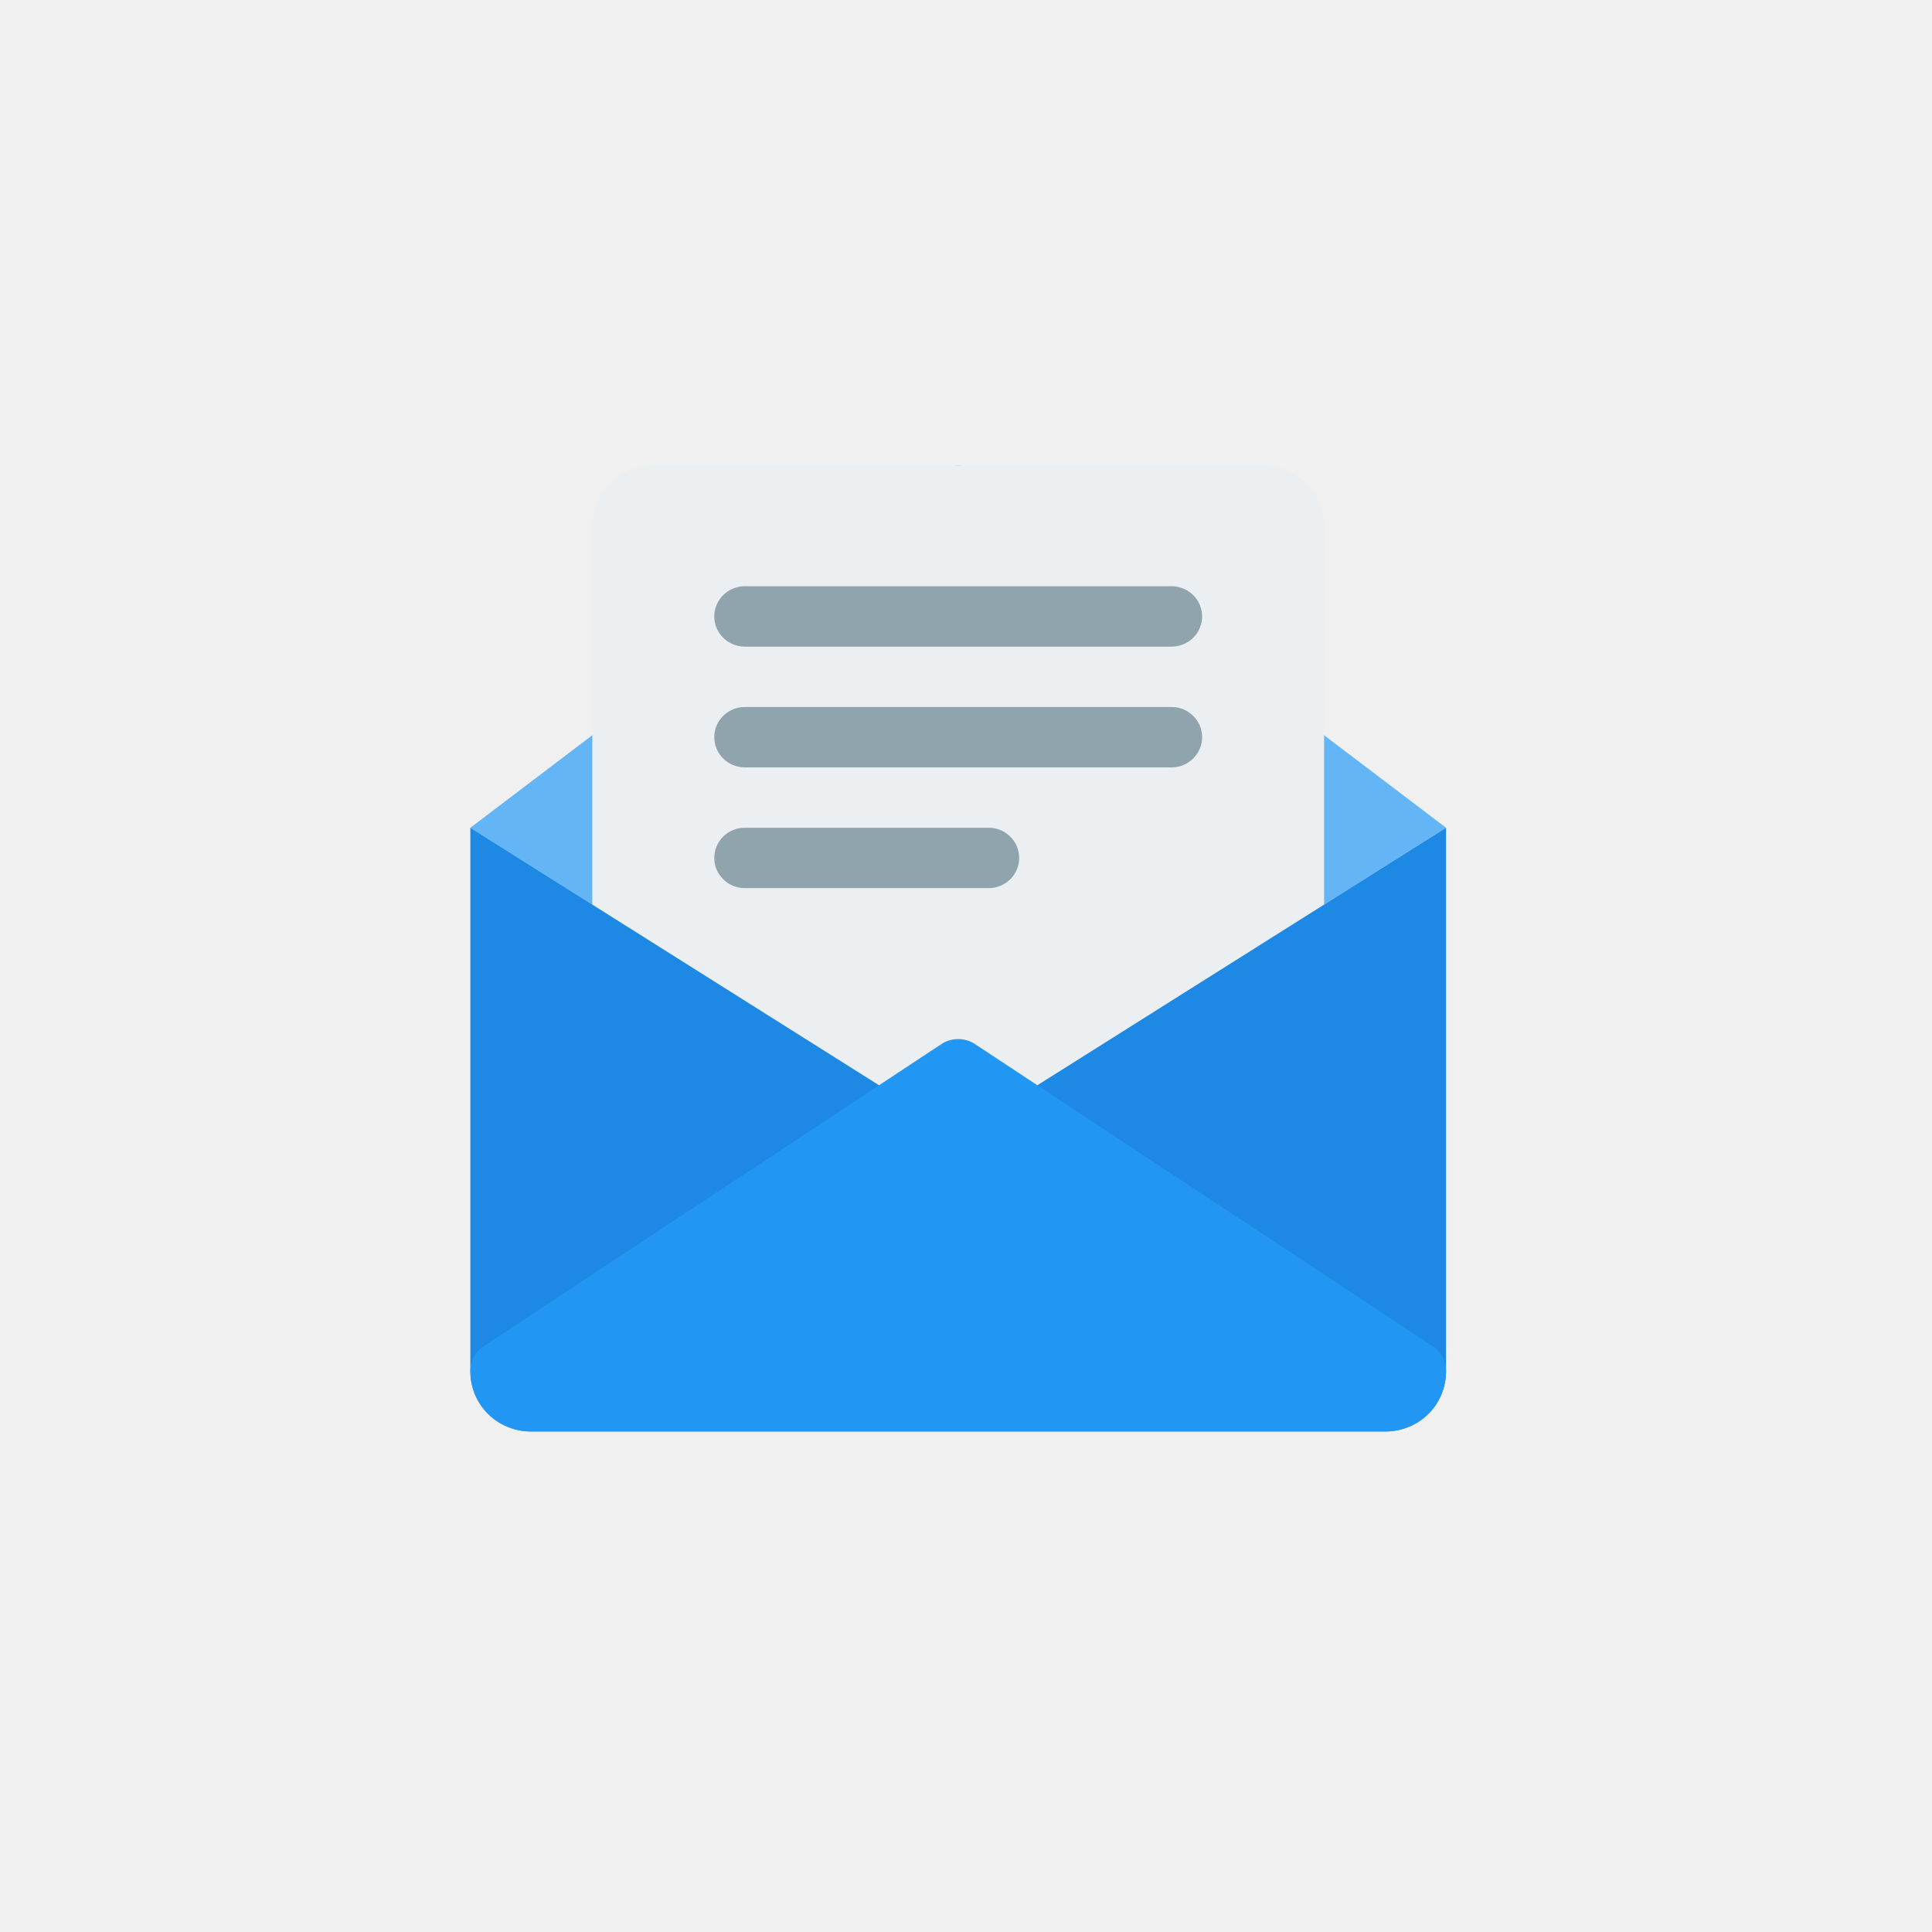
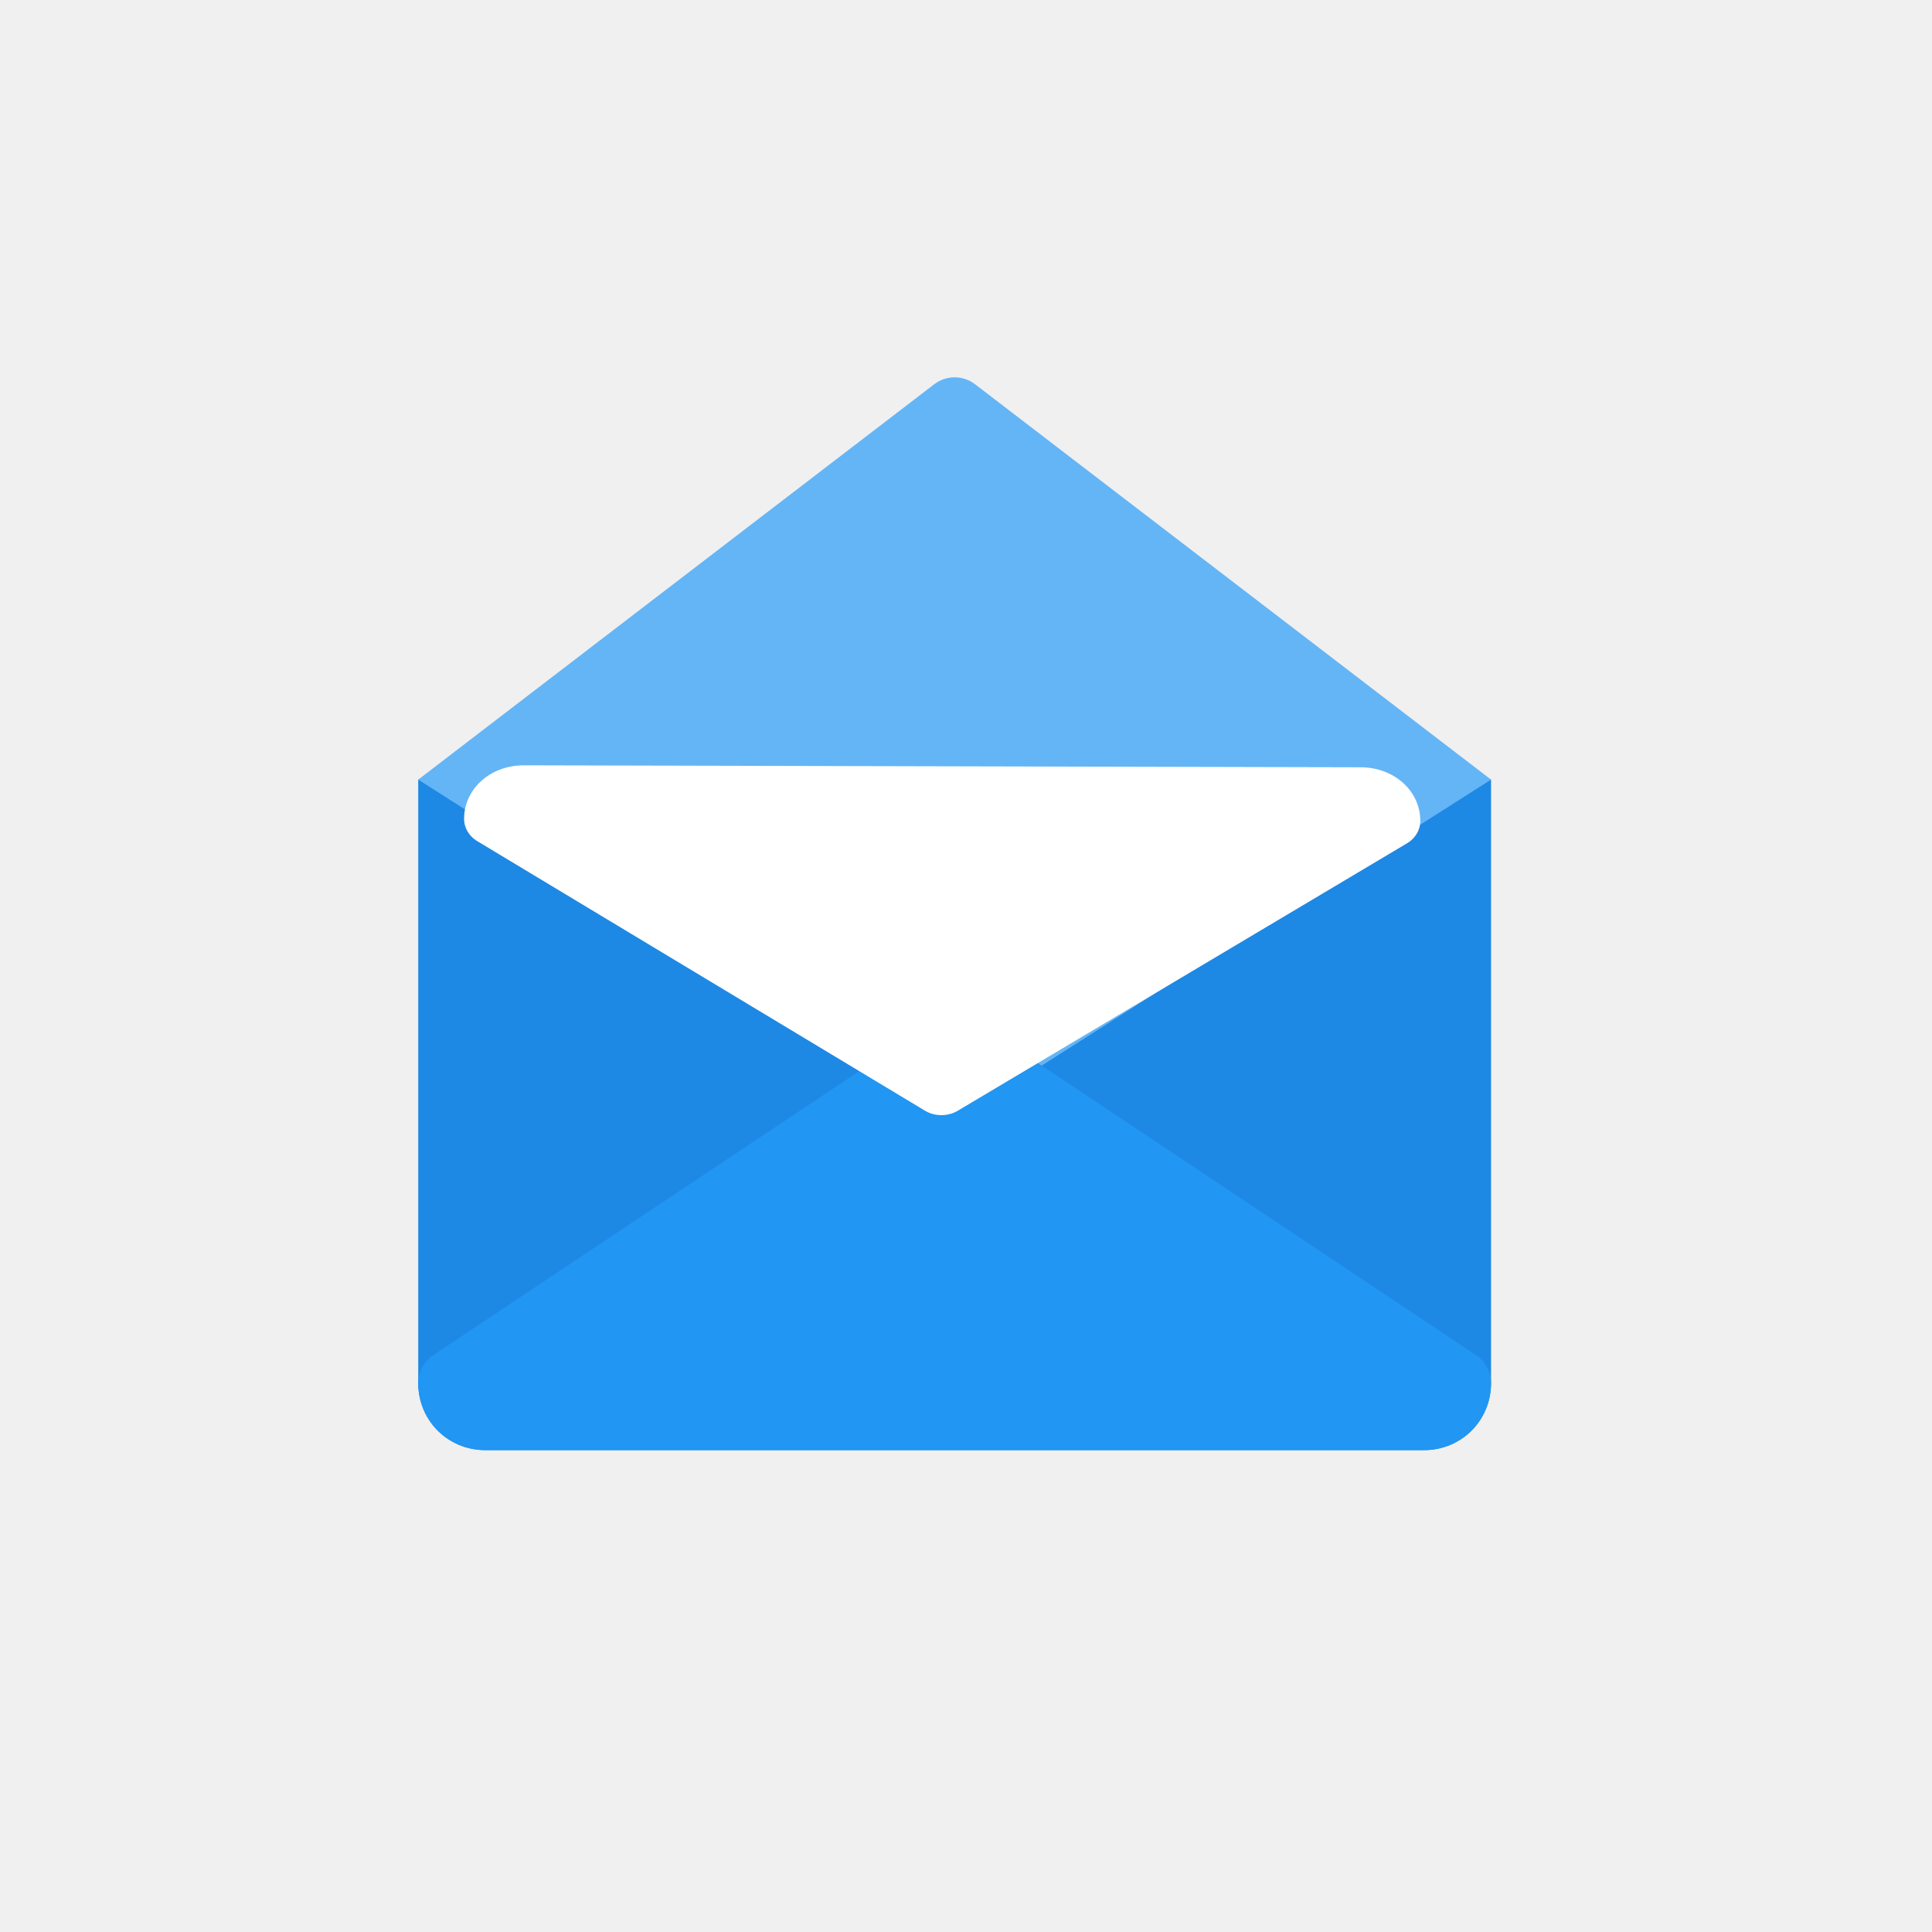
- <svg xmlns="http://www.w3.org/2000/svg" version="1.1" id="Capa_1" x="0px" y="0px" viewBox="0 0 480 480" xml:space="preserve" width="480" height="480">
-   <defs id="defs51" />
-   <path style="fill:#64b5f6;stroke-width:0.471" d="m 116.856,205.652 116.72,73.545 c 1.333,0.975 2.909,1.455 4.485,1.455 1.576,0 3.151,-0.48 4.485,-1.455 L 359.266,205.652 242.606,117.152 c -2.697,-1.995 -6.394,-1.995 -9.09,0 z" id="path2" />
-   <path style="fill:#eceff1;stroke-width:0.471" d="M 313.814,115.652 H 162.308 c -8.348,0 -15.151,6.735 -15.151,15 v 165 c 0,4.14 3.394,7.5 7.575,7.5 h 166.656 c 4.182,0 7.575,-3.36 7.575,-7.5 V 130.652 c 0,-8.265 -6.787,-15 -15.151,-15 z" id="path4" />
-   <g id="g12" transform="matrix(0.4734559,0,0,0.46875,116.8565,115.6518)">
-     <path style="fill:#90a4ae" d="m 144,96 h 224 c 8.832,0 16,-7.168 16,-16 0,-8.832 -7.168,-16 -16,-16 H 144 c -8.832,0 -16,7.168 -16,16 0,8.832 7.168,16 16,16 z" id="path6" />
-     <path style="fill:#90a4ae" d="M 368,128 H 144 c -8.832,0 -16,7.168 -16,16 0,8.832 7.168,16 16,16 h 224 c 8.832,0 16,-7.168 16,-16 0,-8.832 -7.168,-16 -16,-16 z" id="path8" />
-     <path style="fill:#90a4ae" d="M 272,192 H 144 c -8.832,0 -16,7.168 -16,16 0,8.832 7.168,16 16,16 h 128 c 8.832,0 16,-7.168 16,-16 0,-8.832 -7.168,-16 -16,-16 z" id="path10" />
-   </g>
-   <path style="fill:#1e88e5;stroke-width:0.471" d="m 242.546,279.197 c -1.333,0.975 -2.909,1.455 -4.485,1.455 -1.576,0 -3.151,-0.48 -4.485,-1.455 L 116.856,205.652 v 135 c 0,8.28 6.787,15 15.151,15 h 212.108 c 8.363,0 15.151,-6.72 15.151,-15 V 205.652 Z" id="path14" />
-   <path style="fill:#2196f3;stroke-width:0.471" d="M 344.115,355.652 H 132.007 c -8.499,0 -15.151,-6.585 -15.151,-15 0,-2.385 1.151,-4.635 3.091,-6.045 l 113.629,-75 c 1.333,-0.975 2.909,-1.455 4.485,-1.455 1.576,0 3.151,0.48 4.485,1.455 l 113.629,75 c 1.939,1.41 3.091,3.66 3.091,6.045 0,8.415 -6.651,15 -15.151,15 z" id="path16" />
+ <svg xmlns="http://www.w3.org/2000/svg" version="1.1" id="Capa_1" x="0px" y="0px" viewBox="0 0 512 512" style="enable-background:new 0 0 512 512;" xml:space="preserve">
+   <defs id="defs41" />
+   <path style="fill:#1e88e5;stroke-width:0.555" d="M 377.374,384.301 H 128.602 c -9.809,0 -17.769,-7.961 -17.769,-17.769 V 206.607 h 284.311 v 159.925 c 0,9.809 -7.961,17.769 -17.769,17.769 z" id="path2" />
+   <path style="fill:#64b5f6;stroke-width:0.555" d="m 110.833,206.607 136.896,87.123 c 1.564,1.155 3.412,1.724 5.26,1.724 1.848,0 3.696,-0.569 5.26,-1.724 L 395.144,206.607 258.319,101.767 c -3.163,-2.363 -7.499,-2.363 -10.662,0 z" id="path4" />
+   <g id="g8">
+ </g>
+   <g id="g10">
+ </g>
+   <g id="g12">
+ </g>
+   <g id="g14">
+ </g>
+   <g id="g16">
+ </g>
  <g id="g18">
</g>
  <g id="g20">
</g>
  <g id="g22">
</g>
  <g id="g24">
</g>
  <g id="g26">
</g>
  <g id="g28">
</g>
  <g id="g30">
</g>
  <g id="g32">
</g>
  <g id="g34">
</g>
  <g id="g36">
</g>
-   <g id="g38">
- </g>
-   <g id="g40">
- </g>
-   <g id="g42">
- </g>
-   <g id="g44">
- </g>
-   <g id="g46">
- </g>
+   <path style="fill:#2196f3;stroke-width:0.555" d="M 377.374,384.301 H 128.602 c -9.969,0 -17.769,-7.801 -17.769,-17.769 0,-2.825 1.35,-5.491 3.625,-7.161 l 133.271,-88.847 c 1.564,-1.155 3.412,-1.724 5.26,-1.724 1.848,0 3.696,0.569 5.26,1.724 l 133.271,88.847 c 2.275,1.67 3.625,4.336 3.625,7.161 0,9.969 -7.801,17.769 -17.769,17.769 z" id="path849" />
+   <path style="fill:#ffffff;stroke-width:0.469" d="m 138.865,202.815 221.734,0.522 c 8.885,0.021 15.82,6.281 15.797,14.26 -0.006,2.261 -1.217,4.392 -3.248,5.724 l -118.994,70.834 c -1.396,0.921 -3.045,1.372 -4.692,1.369 -1.647,-0.004 -3.293,-0.463 -4.684,-1.391 L 126.199,222.74 c -2.023,-1.342 -3.221,-3.478 -3.214,-5.739 0.023,-7.979 6.994,-14.206 15.88,-14.185 z" id="path848" />
</svg>
